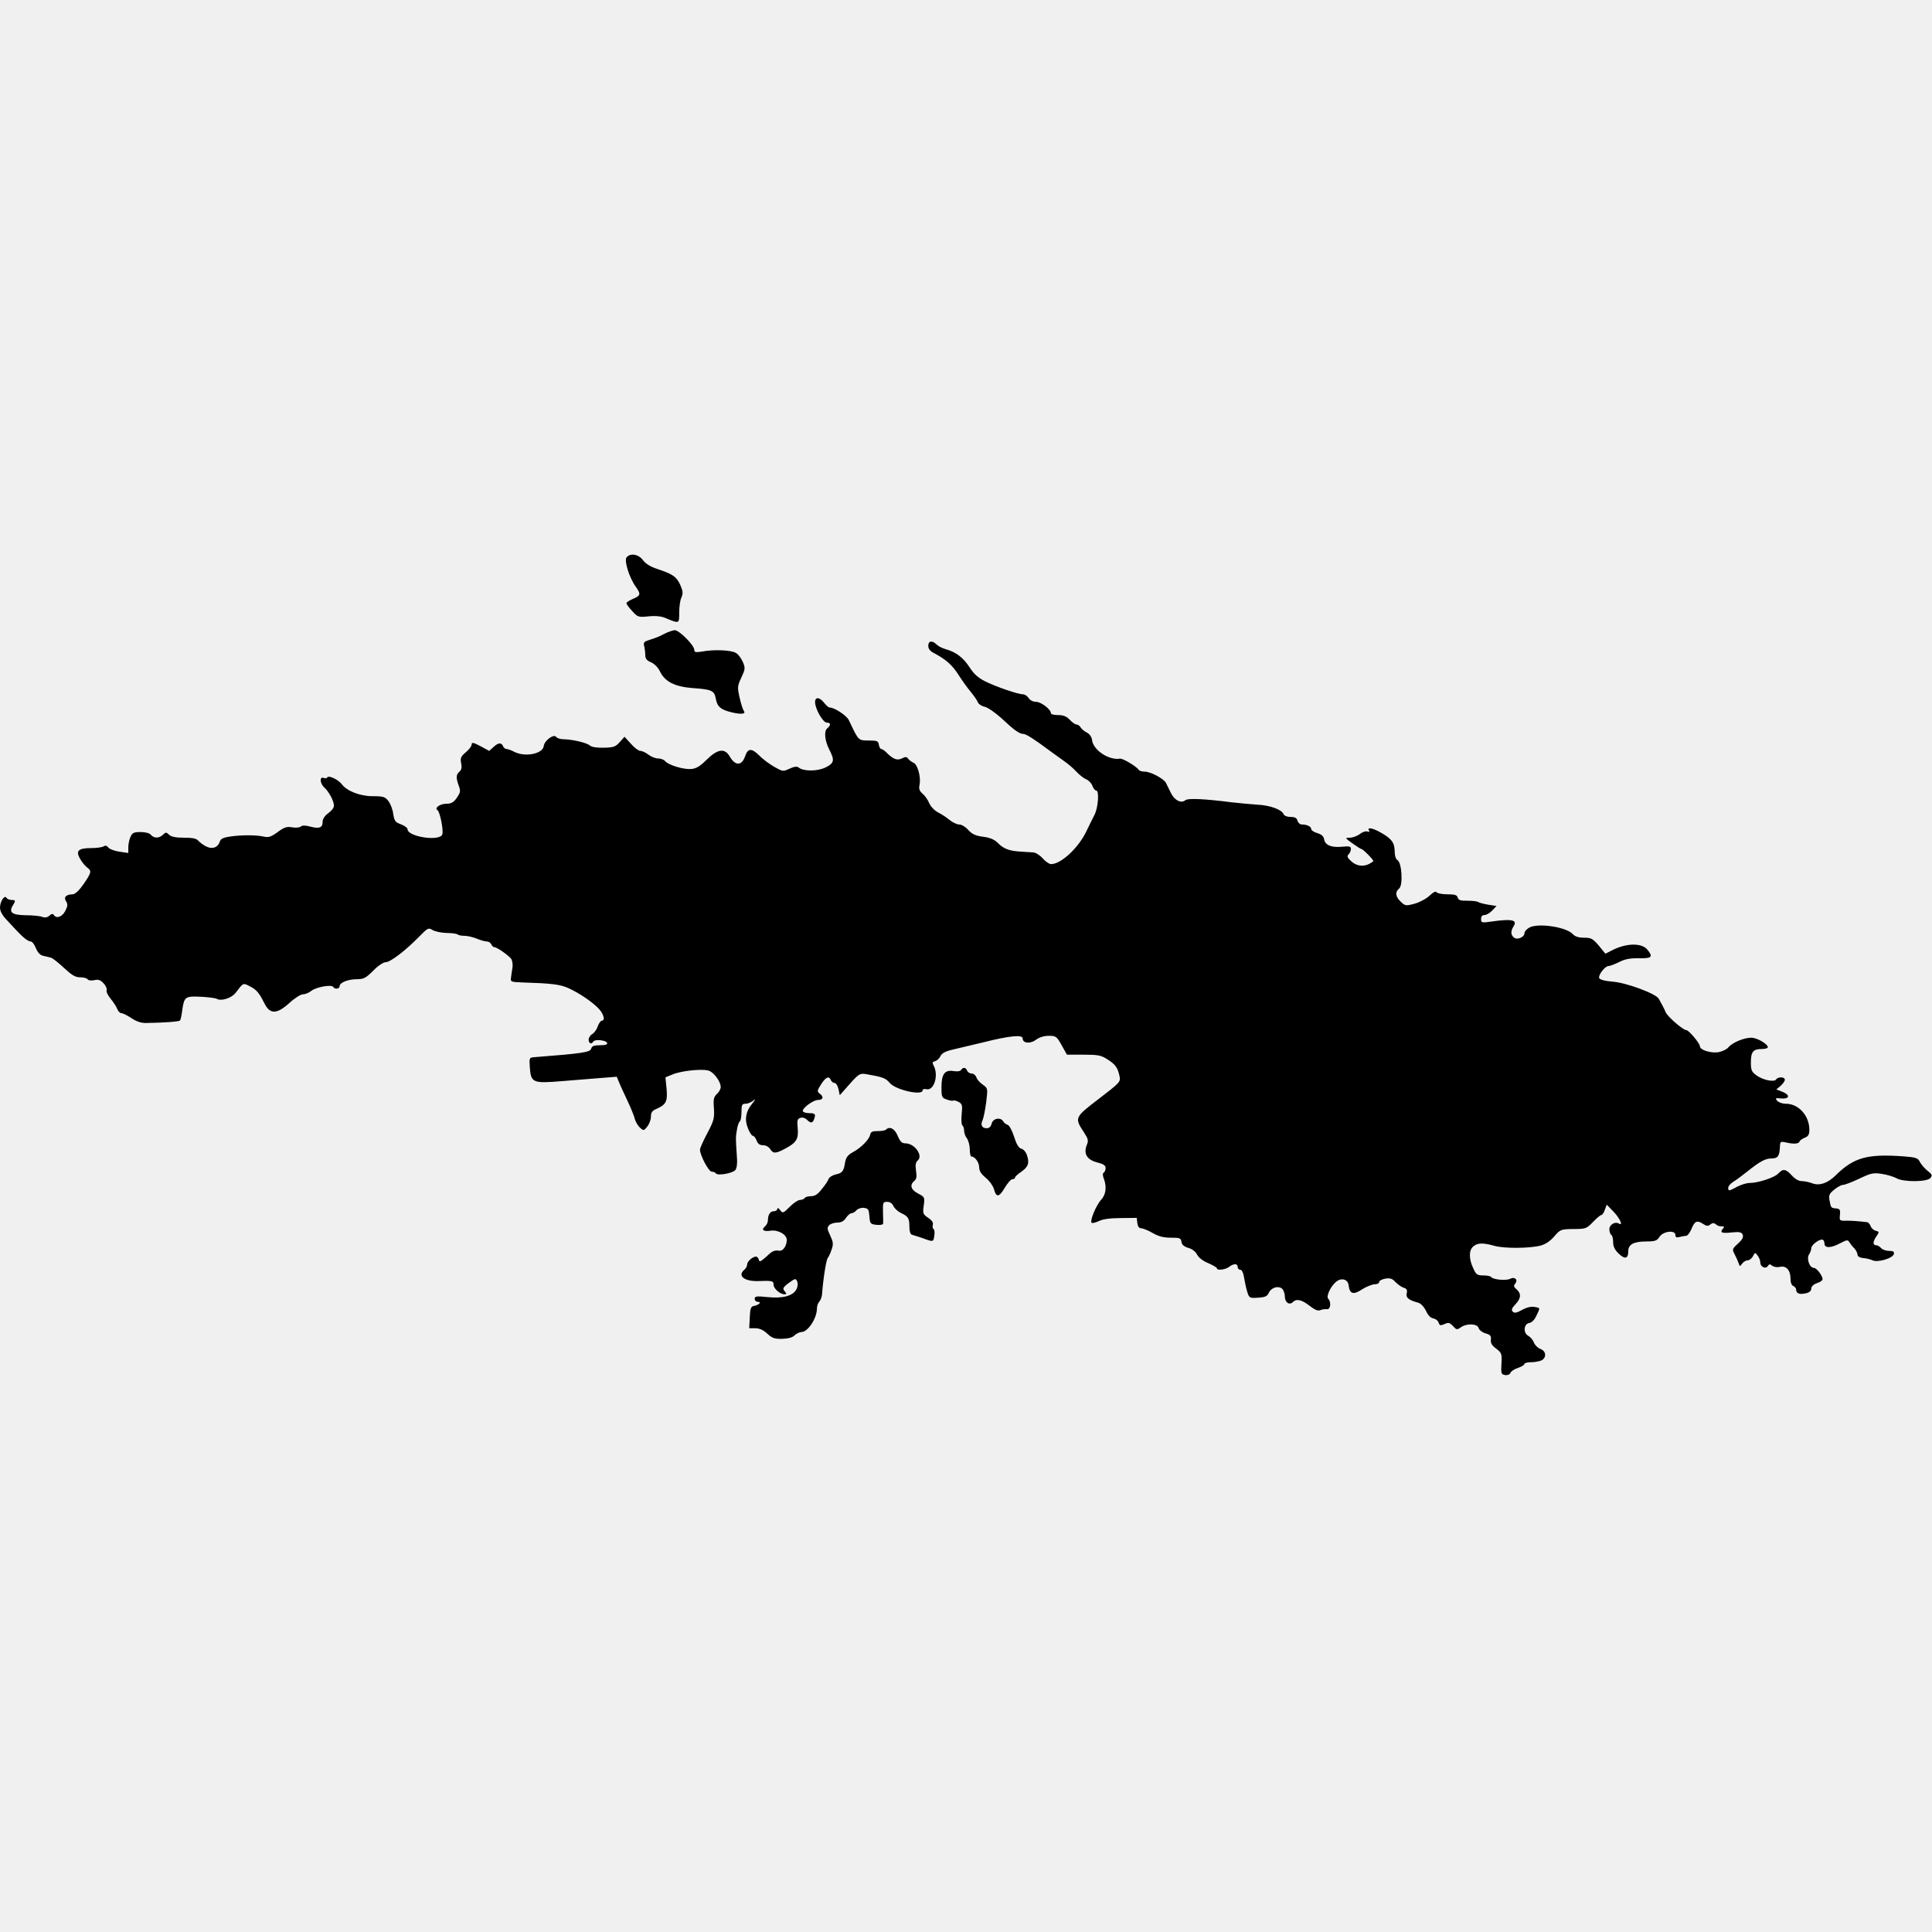
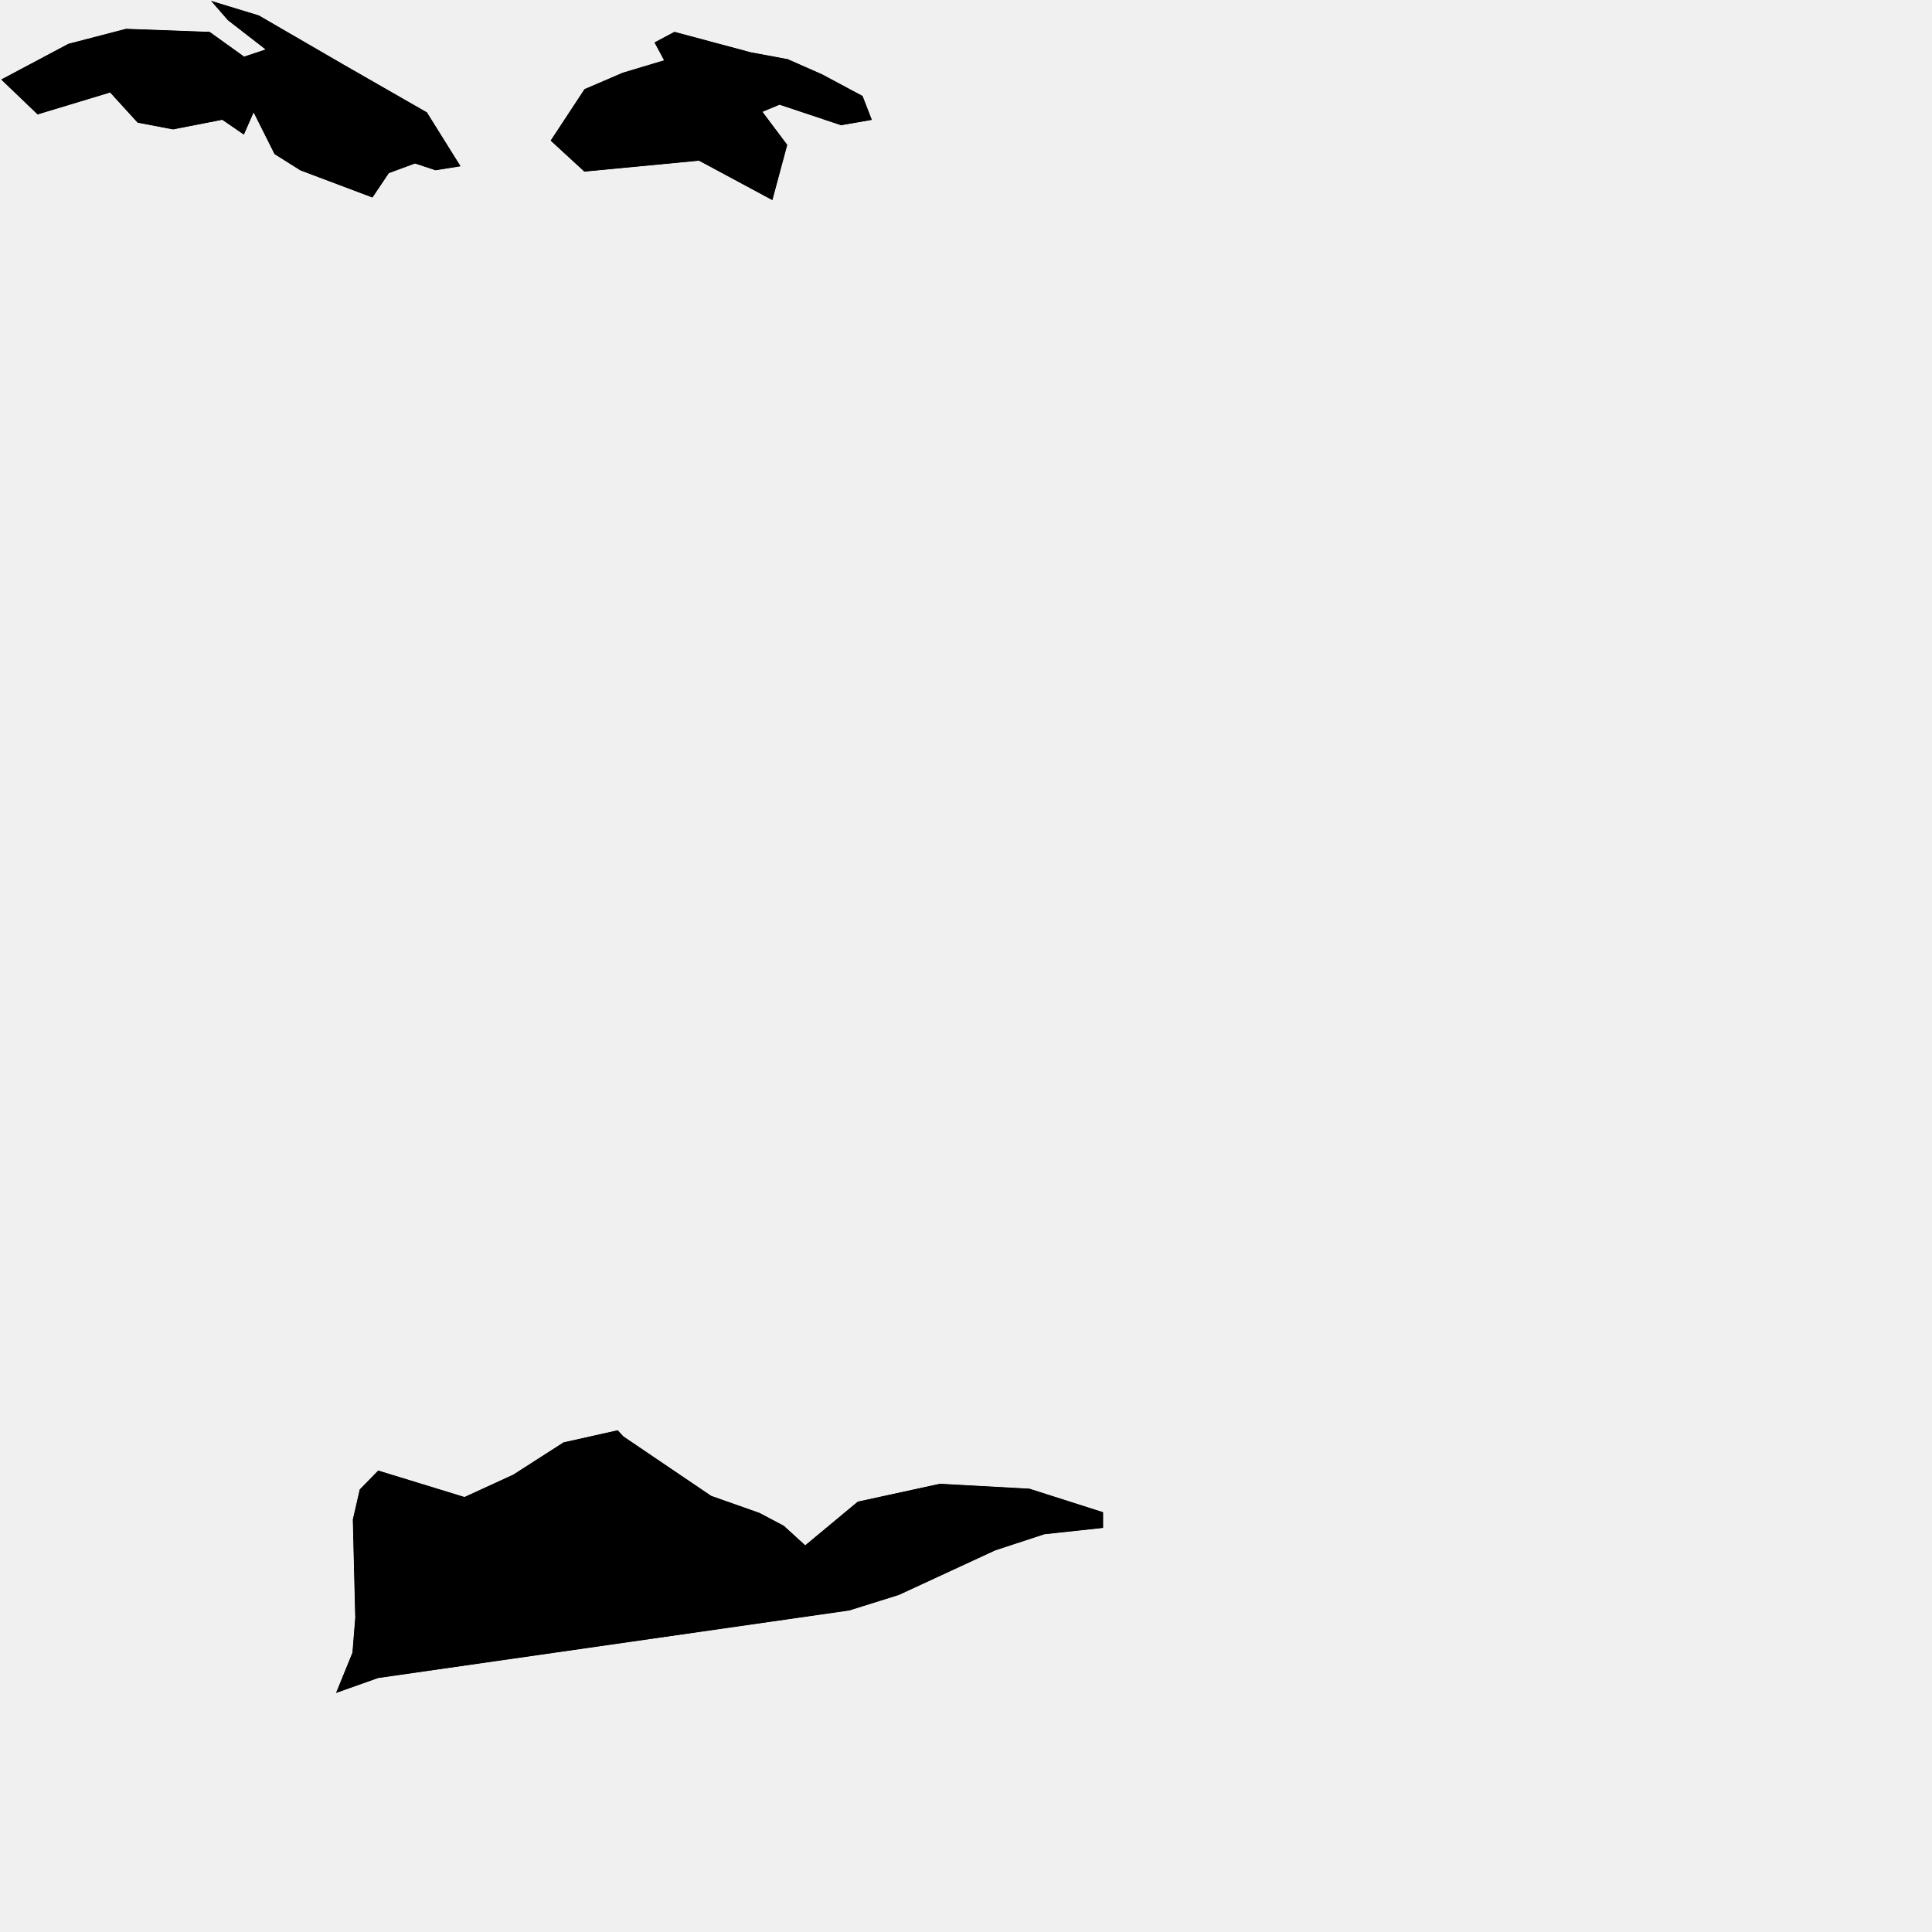
- <svg xmlns="http://www.w3.org/2000/svg" version="1.0" width="1024pt" height="1024pt" viewBox="0 0 1024 1024" preserveAspectRatio="xMidYMid meet">
-   <g transform="translate(0,1024) scale(0.1,-0.1)" fill="#000000" stroke="none">
-     <path d="M3321 7286 c-14 -17 14 -107 48 -155 29 -40 27 -48 -14 -65 -19 -8 -35 -19 -35 -23 0 -5 14 -24 31 -42 29 -32 33 -33 85 -28 35 4 67 1 87 -7 79 -33 77 -33 77 28 0 30 5 66 12 80 9 21 8 33 -7 67 -20 43 -39 56 -123 84 -34 11 -60 27 -74 46 -24 32 -67 39 -87 15z" />
-     <path d="M3520 6880 c-19 -11 -52 -24 -73 -30 -33 -10 -38 -15 -33 -33 3 -12 6 -34 6 -48 0 -20 8 -30 30 -39 17 -7 37 -27 46 -45 27 -58 78 -84 175 -92 102 -7 115 -13 123 -57 8 -43 27 -58 86 -72 52 -12 75 -8 62 9 -5 7 -15 38 -22 70 -12 54 -12 60 9 105 21 45 22 51 8 84 -9 20 -25 42 -38 48 -26 15 -117 18 -176 7 -35 -6 -43 -4 -43 8 0 25 -80 105 -104 105 -11 -1 -37 -10 -56 -20z" />
-     <path d="M4920 6817 c0 -16 10 -29 33 -40 63 -34 95 -63 128 -115 19 -30 48 -70 65 -90 17 -21 34 -45 37 -55 4 -9 20 -20 36 -23 17 -4 56 -31 88 -60 67 -63 96 -84 117 -84 14 0 57 -27 141 -90 22 -16 56 -40 75 -54 19 -13 49 -38 65 -56 17 -18 40 -36 53 -41 12 -5 27 -20 32 -34 5 -14 14 -25 20 -25 17 0 11 -90 -9 -129 -10 -20 -31 -61 -45 -91 -42 -86 -133 -170 -185 -170 -10 0 -30 14 -44 30 -15 17 -37 31 -50 32 -12 1 -40 2 -62 4 -63 3 -94 14 -124 44 -19 20 -42 30 -80 35 -40 5 -59 14 -79 36 -14 16 -35 29 -48 29 -12 0 -35 11 -51 24 -15 13 -43 31 -61 40 -19 10 -39 31 -47 49 -7 18 -23 40 -35 50 -17 15 -21 25 -16 49 8 40 -11 107 -32 115 -9 4 -22 13 -28 21 -8 11 -15 12 -32 3 -25 -13 -46 -6 -78 25 -12 13 -27 24 -33 24 -5 0 -11 10 -13 23 -3 19 -9 22 -48 22 -63 1 -57 -5 -111 108 -12 25 -76 67 -102 67 -5 0 -18 11 -29 25 -24 31 -48 32 -48 4 0 -36 42 -109 62 -109 22 0 23 -13 2 -31 -17 -14 -13 -63 10 -109 31 -60 28 -74 -17 -97 -44 -22 -118 -22 -144 -1 -9 7 -24 5 -48 -6 -34 -16 -36 -16 -80 9 -25 14 -62 41 -81 61 -41 40 -60 39 -75 -5 -18 -51 -52 -51 -81 -1 -26 46 -64 41 -122 -16 -36 -36 -56 -48 -84 -50 -40 -3 -120 21 -138 43 -6 7 -22 13 -36 13 -14 0 -37 9 -51 20 -14 11 -33 20 -43 20 -9 0 -32 17 -50 38 l-34 37 -25 -28 c-22 -25 -33 -29 -84 -30 -37 -1 -65 3 -75 12 -18 15 -92 32 -141 33 -16 0 -33 6 -37 12 -12 18 -62 -18 -66 -48 -5 -42 -99 -60 -156 -31 -15 8 -34 15 -41 15 -7 0 -15 7 -19 15 -8 21 -26 19 -51 -5 l-22 -20 -46 25 c-38 20 -47 22 -47 9 0 -8 -14 -27 -31 -41 -26 -22 -30 -31 -25 -58 5 -22 2 -36 -9 -45 -18 -15 -19 -33 -3 -76 10 -27 8 -35 -11 -63 -17 -24 -30 -31 -55 -31 -34 0 -66 -23 -47 -34 13 -9 33 -109 25 -129 -14 -38 -184 -12 -184 28 0 7 -16 19 -35 26 -30 11 -35 18 -41 56 -3 24 -15 54 -26 68 -17 22 -27 25 -83 25 -66 0 -136 27 -163 63 -18 24 -69 49 -77 37 -3 -5 -12 -7 -20 -3 -23 8 -19 -31 5 -52 24 -22 50 -71 50 -96 0 -10 -13 -27 -30 -39 -19 -14 -30 -30 -30 -46 0 -31 -18 -38 -66 -25 -26 7 -42 7 -50 0 -7 -6 -27 -7 -46 -4 -27 5 -41 1 -76 -25 -36 -26 -49 -30 -75 -24 -40 9 -119 9 -179 0 -34 -5 -49 -12 -53 -27 -10 -31 -40 -42 -73 -25 -16 8 -34 22 -41 30 -10 12 -31 16 -77 16 -44 0 -67 5 -78 16 -15 14 -17 14 -32 0 -20 -20 -48 -20 -64 -1 -7 9 -29 15 -55 15 -35 0 -44 -4 -53 -25 -7 -14 -12 -40 -12 -56 l0 -30 -48 7 c-26 4 -52 14 -58 22 -7 10 -16 12 -25 6 -8 -5 -37 -9 -66 -9 -69 0 -83 -15 -58 -58 10 -17 27 -38 37 -45 25 -18 23 -26 -19 -88 -24 -34 -45 -54 -58 -54 -35 -1 -49 -15 -35 -37 10 -16 9 -25 -4 -51 -16 -32 -48 -43 -61 -21 -5 7 -12 6 -23 -4 -11 -10 -24 -12 -37 -7 -11 5 -51 9 -88 9 -73 1 -92 15 -69 52 16 25 15 29 -7 29 -11 0 -23 5 -27 12 -10 16 -34 -20 -34 -53 0 -17 12 -40 32 -61 18 -19 43 -46 55 -59 35 -38 62 -59 76 -59 7 0 20 -16 27 -35 10 -24 22 -37 39 -41 15 -3 33 -8 41 -10 9 -2 40 -27 69 -54 42 -39 60 -50 87 -50 18 0 36 -5 39 -11 4 -6 19 -7 35 -4 21 5 33 1 49 -17 12 -12 19 -29 16 -36 -3 -8 7 -28 21 -45 14 -17 30 -41 35 -54 5 -13 15 -23 22 -23 8 0 32 -12 53 -26 27 -18 52 -27 79 -26 86 1 174 7 179 13 3 3 9 28 12 55 10 71 16 75 98 71 40 -2 78 -7 85 -11 23 -14 79 4 100 32 41 54 39 53 74 35 37 -19 49 -33 78 -90 29 -60 66 -60 134 2 27 25 59 45 71 45 12 0 32 8 45 19 27 20 106 34 115 20 8 -14 34 -11 34 4 0 19 44 37 92 37 35 0 47 6 86 45 25 26 54 45 66 45 25 0 107 63 178 136 45 46 49 48 70 35 13 -8 46 -15 75 -16 28 0 55 -4 59 -8 4 -4 20 -7 36 -7 16 0 45 -7 65 -15 19 -8 43 -15 53 -15 10 0 20 -7 24 -15 3 -8 10 -15 16 -15 13 0 69 -39 88 -60 7 -9 11 -29 8 -50 -3 -19 -7 -44 -8 -55 -3 -18 3 -20 57 -22 158 -5 202 -10 247 -30 58 -26 130 -75 163 -111 25 -27 34 -62 14 -62 -5 0 -15 -14 -21 -30 -5 -17 -19 -35 -29 -41 -10 -5 -19 -19 -19 -29 0 -21 15 -27 25 -10 8 13 68 7 73 -8 2 -8 -9 -12 -38 -12 -32 0 -43 -4 -47 -19 -5 -18 -50 -25 -298 -44 -30 -2 -30 -3 -27 -52 6 -85 15 -88 173 -75 74 6 169 14 211 17 l77 6 12 -29 c6 -16 27 -60 45 -99 18 -38 36 -82 39 -97 4 -14 16 -35 27 -45 19 -17 20 -17 39 6 10 13 19 36 19 52 0 23 7 32 28 41 52 23 61 39 55 107 l-6 61 37 15 c44 19 153 31 190 21 28 -7 66 -58 66 -88 0 -10 -9 -26 -20 -36 -17 -16 -20 -28 -16 -76 3 -52 0 -66 -35 -132 -22 -41 -39 -80 -39 -87 0 -30 46 -117 62 -117 9 0 19 -4 22 -9 9 -14 89 0 104 18 8 11 11 37 7 81 -6 91 -6 91 1 133 3 20 10 40 15 43 5 3 9 25 9 50 0 39 3 44 22 44 12 0 31 8 42 18 13 10 10 5 -6 -16 -36 -43 -43 -87 -23 -134 8 -21 20 -38 25 -38 6 0 15 -11 20 -25 7 -18 17 -25 35 -25 14 0 30 -9 37 -20 16 -25 28 -25 76 0 63 33 75 52 70 110 -4 42 -2 50 14 55 10 4 25 0 34 -9 20 -20 30 -20 38 0 11 28 7 34 -23 34 -17 0 -32 4 -35 9 -9 14 53 61 80 61 27 0 32 17 8 34 -14 11 -13 16 8 49 25 39 42 46 52 22 3 -8 12 -15 19 -15 8 0 17 -14 21 -32 l7 -33 52 59 c49 55 55 58 87 53 87 -15 105 -21 126 -47 31 -37 174 -69 174 -39 0 6 9 9 20 6 40 -10 66 73 39 124 -9 17 -7 21 8 25 10 3 23 15 28 27 7 15 26 25 65 34 30 7 102 24 160 38 138 35 210 42 210 22 0 -27 40 -31 71 -8 17 13 43 21 68 21 37 0 42 -3 68 -50 l28 -50 88 0 c76 0 93 -3 127 -25 42 -27 54 -43 64 -90 6 -29 1 -34 -110 -119 -129 -99 -130 -100 -78 -179 22 -34 24 -43 14 -66 -18 -46 1 -78 55 -92 33 -8 45 -16 45 -30 0 -10 -4 -20 -10 -24 -6 -4 -6 -15 0 -31 17 -43 12 -86 -14 -113 -26 -29 -59 -108 -51 -121 3 -5 19 -1 37 7 21 11 61 17 117 17 l86 1 3 -27 c2 -18 9 -28 20 -28 9 0 37 -11 61 -25 31 -18 58 -25 96 -25 48 0 54 -2 57 -22 2 -15 13 -25 36 -32 20 -5 39 -20 47 -36 8 -16 32 -34 59 -45 25 -11 46 -23 46 -27 0 -13 44 -8 64 7 25 19 46 19 46 0 0 -8 6 -15 14 -15 8 0 16 -16 20 -42 4 -24 11 -58 17 -76 10 -32 13 -33 57 -30 38 2 49 8 57 26 12 27 49 39 70 22 8 -7 15 -26 15 -42 0 -31 24 -48 43 -29 19 19 47 12 88 -20 27 -21 45 -29 57 -23 9 4 25 6 35 5 19 -3 24 38 7 55 -12 12 10 62 39 88 28 26 65 17 69 -16 5 -46 25 -53 71 -22 22 14 52 26 66 27 14 0 25 5 25 12 0 7 15 15 33 18 25 4 37 0 53 -18 12 -12 31 -26 43 -30 17 -5 21 -12 17 -29 -6 -24 10 -37 62 -51 13 -4 30 -22 40 -43 11 -24 25 -38 39 -40 12 -2 25 -12 28 -22 5 -16 10 -17 31 -8 21 10 27 8 45 -10 18 -21 22 -21 42 -7 31 22 88 20 94 -4 3 -10 19 -23 36 -28 26 -7 31 -13 29 -34 -2 -18 6 -31 28 -47 29 -22 31 -27 28 -80 -3 -53 -1 -57 20 -60 13 -2 24 3 28 12 3 8 21 20 40 26 19 6 34 16 34 21 0 5 16 9 36 9 19 0 44 5 55 10 27 15 24 49 -6 60 -14 5 -30 21 -35 34 -5 14 -19 30 -30 36 -28 15 -24 64 6 68 12 2 28 17 37 38 21 44 22 41 -10 47 -18 3 -41 -2 -66 -16 -29 -16 -40 -18 -49 -9 -9 9 -5 19 16 41 29 31 30 57 0 81 -11 10 -12 16 -3 27 17 20 -3 38 -27 25 -22 -11 -91 -4 -100 9 -3 5 -22 9 -42 9 -33 0 -39 5 -54 39 -23 49 -23 94 0 114 22 20 52 21 112 4 52 -15 186 -14 245 1 26 7 52 24 73 49 32 37 35 38 102 39 65 0 69 2 103 37 19 20 39 37 44 37 5 0 14 12 19 28 l10 27 37 -38 c33 -35 52 -77 27 -62 -20 12 -50 -6 -50 -30 0 -13 5 -27 10 -30 6 -3 10 -21 10 -39 0 -23 9 -41 29 -60 33 -32 51 -28 51 11 0 37 27 52 92 53 50 0 60 3 74 25 20 30 84 37 84 9 0 -12 6 -15 23 -10 12 3 28 6 34 6 7 0 19 15 27 34 18 44 30 50 61 30 20 -13 28 -14 40 -4 11 9 19 9 28 2 12 -10 17 -12 38 -12 8 0 9 -4 0 -13 -16 -20 -6 -25 49 -19 41 4 51 1 57 -13 4 -13 -3 -26 -26 -47 -30 -27 -31 -30 -17 -56 8 -15 17 -36 21 -47 6 -19 7 -19 19 -2 7 9 20 17 29 17 9 0 22 10 28 22 11 21 12 21 25 3 8 -10 14 -27 14 -37 0 -23 29 -36 40 -18 7 11 12 11 23 1 9 -6 26 -9 40 -6 33 9 57 -17 57 -61 0 -22 6 -37 15 -40 8 -4 15 -12 15 -19 0 -21 17 -27 50 -20 20 4 30 13 30 25 0 11 11 22 30 29 17 5 30 15 30 21 0 19 -32 60 -46 60 -23 0 -40 48 -26 71 7 10 12 25 12 33 0 16 37 46 57 46 7 0 13 -9 13 -20 0 -27 34 -26 84 1 35 18 40 19 48 5 5 -8 16 -23 26 -32 9 -10 17 -25 17 -33 0 -10 11 -17 30 -19 17 -1 39 -7 50 -12 27 -13 109 11 113 34 3 12 -4 16 -26 16 -16 0 -35 7 -42 15 -7 8 -19 15 -26 15 -19 0 -18 20 2 48 15 22 15 24 -5 29 -11 3 -23 14 -26 24 -4 10 -12 20 -18 21 -51 6 -77 8 -110 8 -37 -1 -38 0 -35 31 3 27 -1 32 -19 34 -28 2 -29 3 -36 42 -5 27 -2 36 24 57 17 14 38 26 48 26 9 0 48 15 86 33 63 30 75 32 120 25 28 -4 62 -15 77 -23 37 -21 161 -20 179 1 12 14 10 19 -15 39 -15 12 -33 33 -40 46 -10 21 -20 25 -86 30 -193 14 -264 -5 -362 -102 -41 -40 -84 -55 -122 -41 -18 7 -44 12 -58 12 -15 0 -35 12 -51 30 -32 35 -47 37 -72 10 -19 -21 -106 -50 -152 -50 -15 0 -45 -9 -66 -20 -44 -24 -47 -24 -47 -5 0 8 12 22 28 32 15 9 47 33 72 53 69 55 97 70 130 70 33 0 42 13 44 62 1 27 3 29 31 23 42 -10 69 -8 73 5 2 6 15 15 28 20 18 7 24 17 24 41 0 76 -57 139 -125 139 -18 0 -38 7 -46 16 -11 14 -9 15 21 12 45 -4 50 18 8 35 l-33 13 23 19 c12 11 22 25 22 32 0 16 -36 17 -46 2 -10 -16 -69 -4 -104 21 -26 19 -30 28 -30 69 0 56 12 71 57 71 18 0 33 4 33 9 0 18 -58 51 -88 51 -38 0 -101 -26 -121 -51 -9 -11 -33 -22 -53 -26 -41 -6 -98 12 -98 31 0 16 -59 86 -72 86 -17 0 -98 70 -109 94 -5 11 -13 29 -19 39 -5 9 -13 24 -18 33 -12 26 -169 85 -244 91 -41 3 -69 11 -72 19 -6 16 31 64 50 64 8 0 34 10 56 21 31 16 59 21 105 20 68 -1 76 7 45 45 -30 38 -114 36 -190 -4 l-33 -17 -35 43 c-32 37 -40 42 -78 42 -29 0 -48 6 -60 19 -35 39 -191 61 -233 33 -13 -8 -23 -20 -23 -28 0 -21 -38 -38 -56 -23 -17 14 -18 33 -2 59 22 34 -7 41 -114 26 -55 -8 -58 -7 -58 13 0 14 6 21 18 21 10 0 29 11 41 24 l23 24 -44 7 c-24 4 -47 10 -53 14 -5 4 -31 7 -57 7 -37 -1 -48 3 -52 17 -3 13 -15 17 -54 17 -28 0 -54 5 -58 11 -4 7 -18 0 -38 -19 -17 -16 -53 -35 -79 -42 -45 -12 -49 -12 -72 10 -29 27 -32 52 -9 71 21 18 14 137 -9 150 -9 5 -15 24 -15 49 -1 44 -16 65 -75 98 -42 24 -73 29 -61 10 5 -7 2 -9 -9 -5 -9 3 -27 -3 -40 -14 -14 -10 -37 -19 -53 -19 -26 0 -26 -1 14 -30 23 -16 44 -30 48 -30 8 0 67 -60 63 -64 -37 -32 -83 -32 -117 -1 -21 19 -24 27 -14 37 7 7 12 19 12 29 0 13 -8 15 -49 11 -56 -5 -88 9 -93 40 -2 15 -13 25 -35 32 -18 5 -33 15 -33 21 0 14 -22 25 -50 25 -10 0 -20 9 -23 20 -4 15 -14 20 -36 20 -19 0 -34 6 -38 15 -9 24 -72 47 -138 50 -33 2 -96 8 -140 13 -140 18 -228 22 -242 11 -22 -19 -57 -2 -77 38 -10 21 -22 45 -26 53 -10 22 -81 60 -112 60 -15 0 -30 5 -33 10 -10 17 -84 61 -98 59 -59 -10 -143 45 -149 99 -2 16 -12 31 -27 39 -13 6 -28 19 -33 27 -5 9 -15 16 -22 16 -7 0 -23 11 -36 25 -17 18 -34 25 -62 25 -21 0 -38 4 -38 10 0 20 -52 60 -78 60 -16 0 -32 8 -40 20 -7 11 -20 20 -30 20 -26 0 -140 39 -199 68 -38 19 -61 39 -84 75 -33 51 -72 81 -126 96 -18 5 -40 16 -49 25 -23 23 -44 20 -44 -7z" />
-     <path d="M5094 4569 c-4 -7 -20 -9 -39 -6 -47 8 -65 -15 -65 -85 0 -53 2 -57 29 -66 16 -6 32 -8 34 -5 3 2 15 -1 27 -7 20 -11 22 -18 17 -66 -3 -30 -1 -56 4 -59 5 -4 9 -16 9 -28 0 -12 7 -31 15 -41 8 -11 15 -37 15 -58 0 -21 4 -38 9 -38 19 0 41 -32 41 -58 0 -19 11 -35 35 -55 19 -15 38 -42 43 -59 12 -46 27 -45 57 6 15 25 33 46 41 46 8 0 14 4 14 9 0 5 16 19 35 32 36 25 43 47 26 92 -5 13 -18 27 -29 29 -13 4 -25 24 -37 63 -10 31 -25 60 -34 63 -9 3 -20 11 -24 19 -14 23 -54 16 -61 -12 -4 -16 -13 -25 -26 -25 -25 0 -35 17 -22 43 5 12 14 55 19 95 9 73 9 74 -18 93 -16 11 -31 28 -34 39 -4 11 -15 20 -25 20 -10 0 -20 7 -24 15 -6 18 -22 20 -32 4z" />
-     <path d="M4696 4253 c-4 -5 -24 -8 -44 -8 -29 0 -37 -4 -40 -20 -6 -25 -47 -68 -92 -92 -27 -15 -36 -28 -41 -54 -7 -47 -14 -56 -50 -64 -17 -4 -33 -14 -37 -23 -3 -10 -19 -34 -36 -54 -21 -28 -37 -38 -57 -38 -15 0 -31 -4 -34 -10 -3 -5 -14 -10 -25 -10 -10 0 -34 -16 -54 -36 -35 -35 -37 -36 -51 -18 -8 11 -14 14 -15 7 0 -7 -9 -13 -19 -13 -19 0 -31 -18 -31 -50 0 -9 -7 -23 -15 -30 -22 -18 -9 -29 29 -23 40 6 86 -20 86 -49 0 -30 -19 -59 -38 -57 -30 3 -37 0 -72 -33 -29 -26 -36 -28 -38 -15 -2 9 -9 17 -15 17 -19 -1 -47 -26 -47 -42 0 -9 -7 -21 -15 -28 -38 -32 0 -62 73 -60 76 3 82 1 82 -19 0 -21 35 -51 58 -51 12 0 12 3 1 16 -12 14 -9 20 16 40 17 13 34 24 38 24 15 0 20 -32 8 -54 -19 -35 -72 -49 -152 -41 -59 6 -69 5 -69 -9 0 -9 8 -16 17 -16 22 0 5 -17 -21 -22 -16 -2 -20 -13 -22 -60 l-3 -58 32 0 c22 0 43 -9 64 -29 26 -24 40 -28 80 -27 31 1 54 7 65 19 10 9 26 17 36 17 34 0 82 73 82 125 0 13 6 30 13 37 6 7 13 24 14 38 6 83 22 182 30 192 6 7 15 28 21 46 10 28 8 40 -8 74 -16 34 -17 42 -5 54 7 8 27 14 43 14 21 0 35 8 46 25 9 14 23 25 30 25 7 0 19 7 26 16 8 8 25 14 39 12 23 -3 26 -8 29 -44 3 -40 5 -42 38 -46 19 -2 34 1 35 7 0 5 0 34 -1 63 -1 48 0 52 22 52 15 0 27 -8 33 -22 6 -13 24 -29 40 -37 39 -18 45 -28 45 -74 0 -22 5 -39 13 -41 6 -2 28 -9 47 -15 68 -25 67 -25 72 9 3 17 1 33 -4 36 -5 3 -6 13 -4 22 4 11 -4 24 -24 37 -28 19 -30 23 -24 65 6 44 5 46 -30 64 -38 20 -46 45 -20 67 12 10 14 23 9 54 -4 30 -2 45 9 54 30 25 -15 90 -64 91 -20 0 -29 9 -42 40 -16 38 -42 52 -62 33z" />
+ <svg xmlns="http://www.w3.org/2000/svg" xmlns:ns1="http://amcharts.com/ammap" height="1400" width="1400" version="1.1">
+   <defs>
+     <style type="text/css">
+ 			.land
+ 			{
+ 				
+ 				fill-opacity: 1;
+ 				stroke:white;
+ 				stroke-opacity: 1;
+ 				stroke-width:0.5;
+ 			}
+ 		</style>
+     <ns1:ammap projection="mercator" leftLongitude="-65.042" topLatitude="18.382" rightLongitude="-64.565" bottomLatitude="17.676" />
+   </defs>
+   <g>
+     <path id="VI-ST" title="St. Thomas" class="land" d="M151.98,0L164.88,14.85L191.79,35.72L176.93,40.67L152.02,22.79L91.27,20.57L49.44,31.45L0.33,57.55L27.16,83.28L79.7,67.39L99.56,89.17L125.34,94.1L161.01,87.15L176.86,98.03L183.81,82.19L198.69,111.88L217.53,123.75L270.02,143.52L281.96,125.73L300.74,118.8L315.5,123.71L334.28,120.73L309.57,81.18L249.13,46.53L187.67,10.88L151.98,0z" />
+     <path id="VI-SJ" title="St. John" class="land" d="M564.9,76.21L609.44,91.08L632.22,87.13L625.3,69.31L595.61,53.45L570.86,42.55L544.13,37.59L488.69,22.73L473.84,30.65L480.76,43.52L451.06,52.43L423.35,64.34L398.61,101.93L423.34,124.69L506.47,116.77L559.9,145.49L570.82,104.92L553.01,81.16L564.9,76.21z" />
+     <path id="VI-SC" title="St. Croix" class="land" d="M242.94,1227.31L274.11,1216.26L615.42,1167.33L651.45,1156.06L721.28,1123.76L756.9,1112.08L799.67,1107.47L799.67,1095.57L745.97,1078.43L681,1074.88L621.43,1087.85L583.51,1119.37L568.13,1105.35L550.45,1096L515.5,1083.67L451.88,1040.59L447.77,1036.06L408.23,1044.91L371.8,1068.29L336.58,1084.45L273.97,1065.25L260.41,1079.13L255.35,1101.1L257.11,1172.21L255.08,1197.5L242.94,1227.31z" />
  </g>
</svg>
